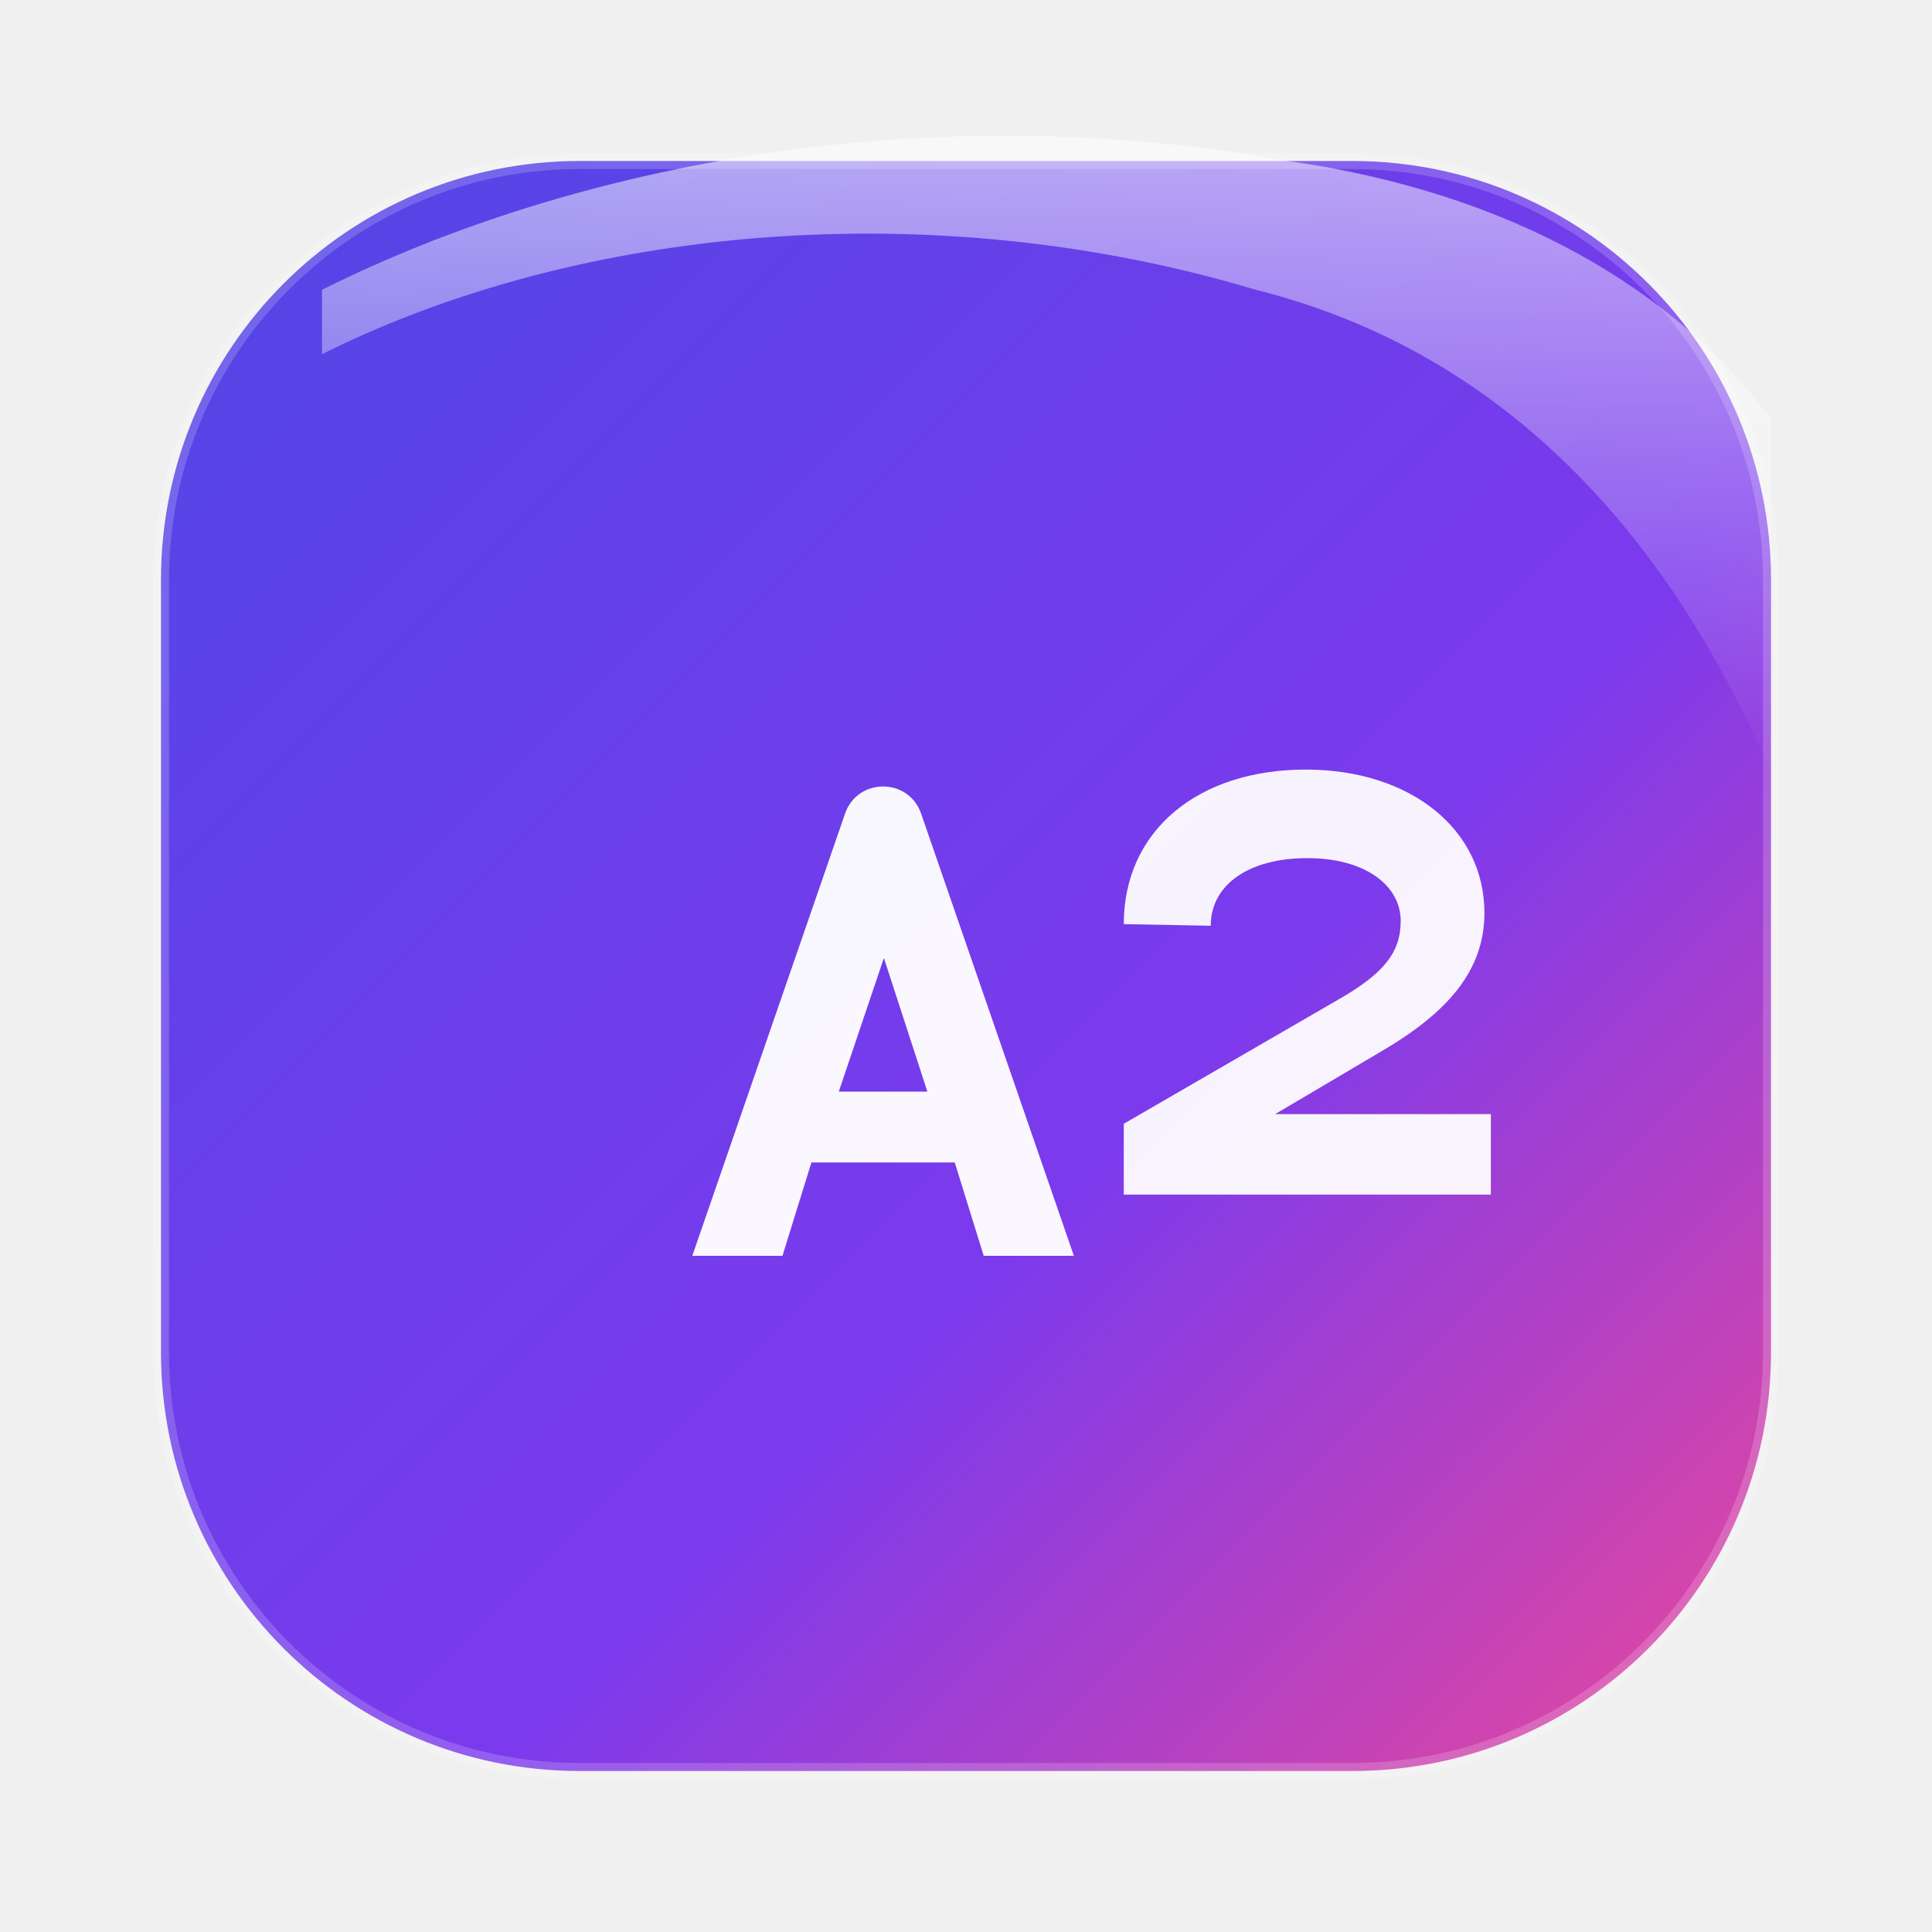
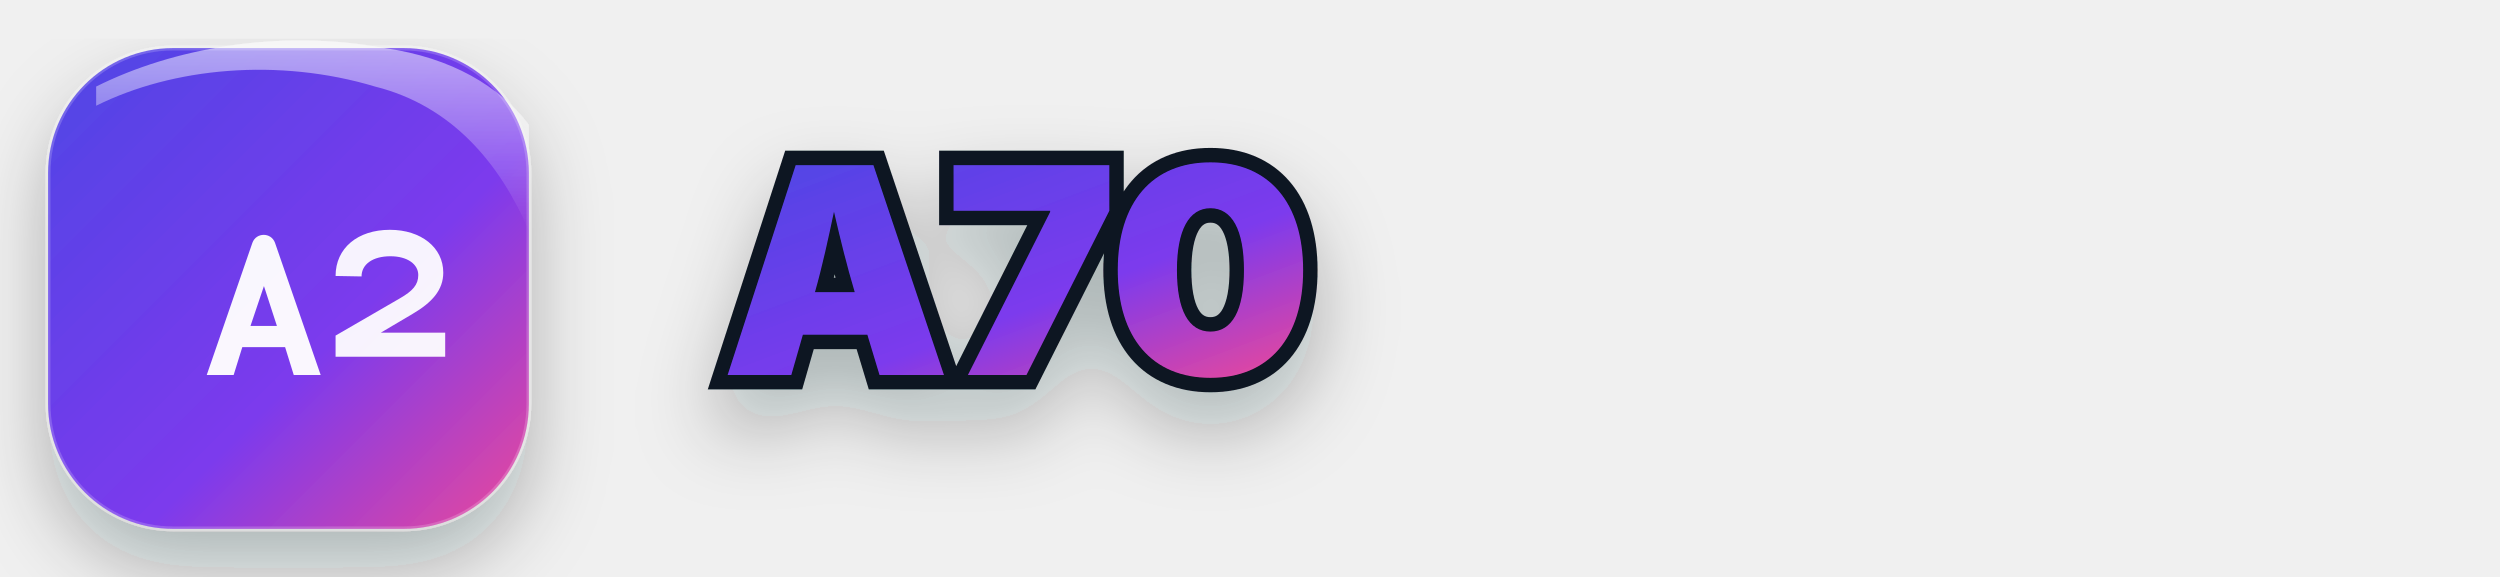
- <svg xmlns="http://www.w3.org/2000/svg" width="120" height="120" viewBox="0 0 120 120" role="img" aria-label="Aleph70">
+ <svg xmlns="http://www.w3.org/2000/svg" width="520" height="120" viewBox="0 0 520 120" role="img" aria-label="Aleph70">
  <defs>
    <linearGradient id="a70Bg" x1="0%" y1="0%" x2="100%" y2="100%">
      <stop offset="0%" stop-color="#4f46e5" />
      <stop offset="60%" stop-color="#7c3aed" />
      <stop offset="100%" stop-color="#ec4899" />
    </linearGradient>
    <linearGradient id="a70Shine" x1="0%" y1="0%" x2="0%" y2="100%">
      <stop offset="0%" stop-color="#ffffff" stop-opacity="0.55" />
      <stop offset="100%" stop-color="#ffffff" stop-opacity="0" />
    </linearGradient>
+     <filter id="softShadow" x="-20%" y="-20%" width="140%" height="140%">
+       <feDropShadow dx="0" dy="8" stdDeviation="8" flood-color="#0b1220" flood-opacity="0.28" />
+     </filter>
  </defs>
-   <rect x="10" y="10" width="100" height="100" rx="26" fill="url(#a70Bg)" />
-   <path d="M20 22 C36 14, 58 12, 78 18 C94 22, 104 34, 110 48 L110 26 C104 18, 94 12, 80 10 C58 6, 36 10, 20 18 Z" fill="url(#a70Shine)" />
-   <rect x="10" y="10" width="100" height="100" rx="26" fill="none" stroke="#ffffff" stroke-opacity="0.18" />
-   <g fill="#ffffff">
-     <path d="M43 78 L52.5 50.5 C53.3 48.3 56.4 48.3 57.2 50.5 L66.7 78 H61.1 L59.3 72.2 H50.4 L48.6 78 Z M52.1 67.8 H57.6 L54.9 59.5 Z" opacity="0.96" />
-     <path d="M69.8 57.4 C69.8 51.6 74.4 47.8 81.1 47.8 C87.6 47.8 92.2 51.5 92.2 56.7 C92.2 60.3 89.9 62.9 85.8 65.3 L79.2 69.2 H92.6 V74.2 H69.8 V69.8 L83.1 62.1 C85.9 60.5 87 59.2 87 57.2 C87 55 84.8 53.3 81.2 53.3 C77.5 53.3 75.2 55 75.2 57.5 Z" opacity="0.94" />
-     <path d="M70.1 80.6 H92.6 V86 H70.1 Z" opacity="0" />
+   <g filter="url(#softShadow)">
+     <rect x="10" y="10" width="100" height="100" rx="26" fill="url(#a70Bg)" />
+     <path d="M20 22 C36 14, 58 12, 78 18 C94 22, 104 34, 110 48 L110 26 C104 18, 94 12, 80 10 C58 6, 36 10, 20 18 Z" fill="url(#a70Shine)" />
+     <rect x="10" y="10" width="100" height="100" rx="26" fill="none" stroke="#ffffff" stroke-opacity="0.18" />
+     <g fill="#ffffff">
+       <path d="M43 78 L52.5 50.5 C53.3 48.3 56.4 48.3 57.2 50.5 L66.7 78 H61.1 L59.3 72.2 H50.4 L48.6 78 Z M52.1 67.8 H57.6 L54.9 59.5 Z" opacity="0.96" />
+       <path d="M69.8 57.4 C69.8 51.6 74.4 47.8 81.1 47.8 C87.6 47.8 92.2 51.5 92.2 56.7 C92.2 60.3 89.9 62.9 85.8 65.3 L79.2 69.2 H92.6 V74.2 H69.8 V69.8 L83.1 62.1 C85.9 60.5 87 59.2 87 57.2 C87 55 84.8 53.3 81.2 53.3 C77.5 53.3 75.2 55 75.2 57.5 Z" opacity="0.94" />
+     </g>
+     <text x="150" y="78" font-family="Inter, system-ui, -apple-system, Segoe UI, Arial, sans-serif" font-size="60" font-weight="900" fill="url(#a70Bg)" stroke="#0b1220" stroke-width="6" paint-order="stroke fill" letter-spacing="-1">A70</text>
  </g>
-   <text x="60" y="104" font-family="Inter, Arial, sans-serif" font-size="10" font-weight="700" fill="#ffffff" text-anchor="middle" opacity="0">Aleph70</text>
</svg>
